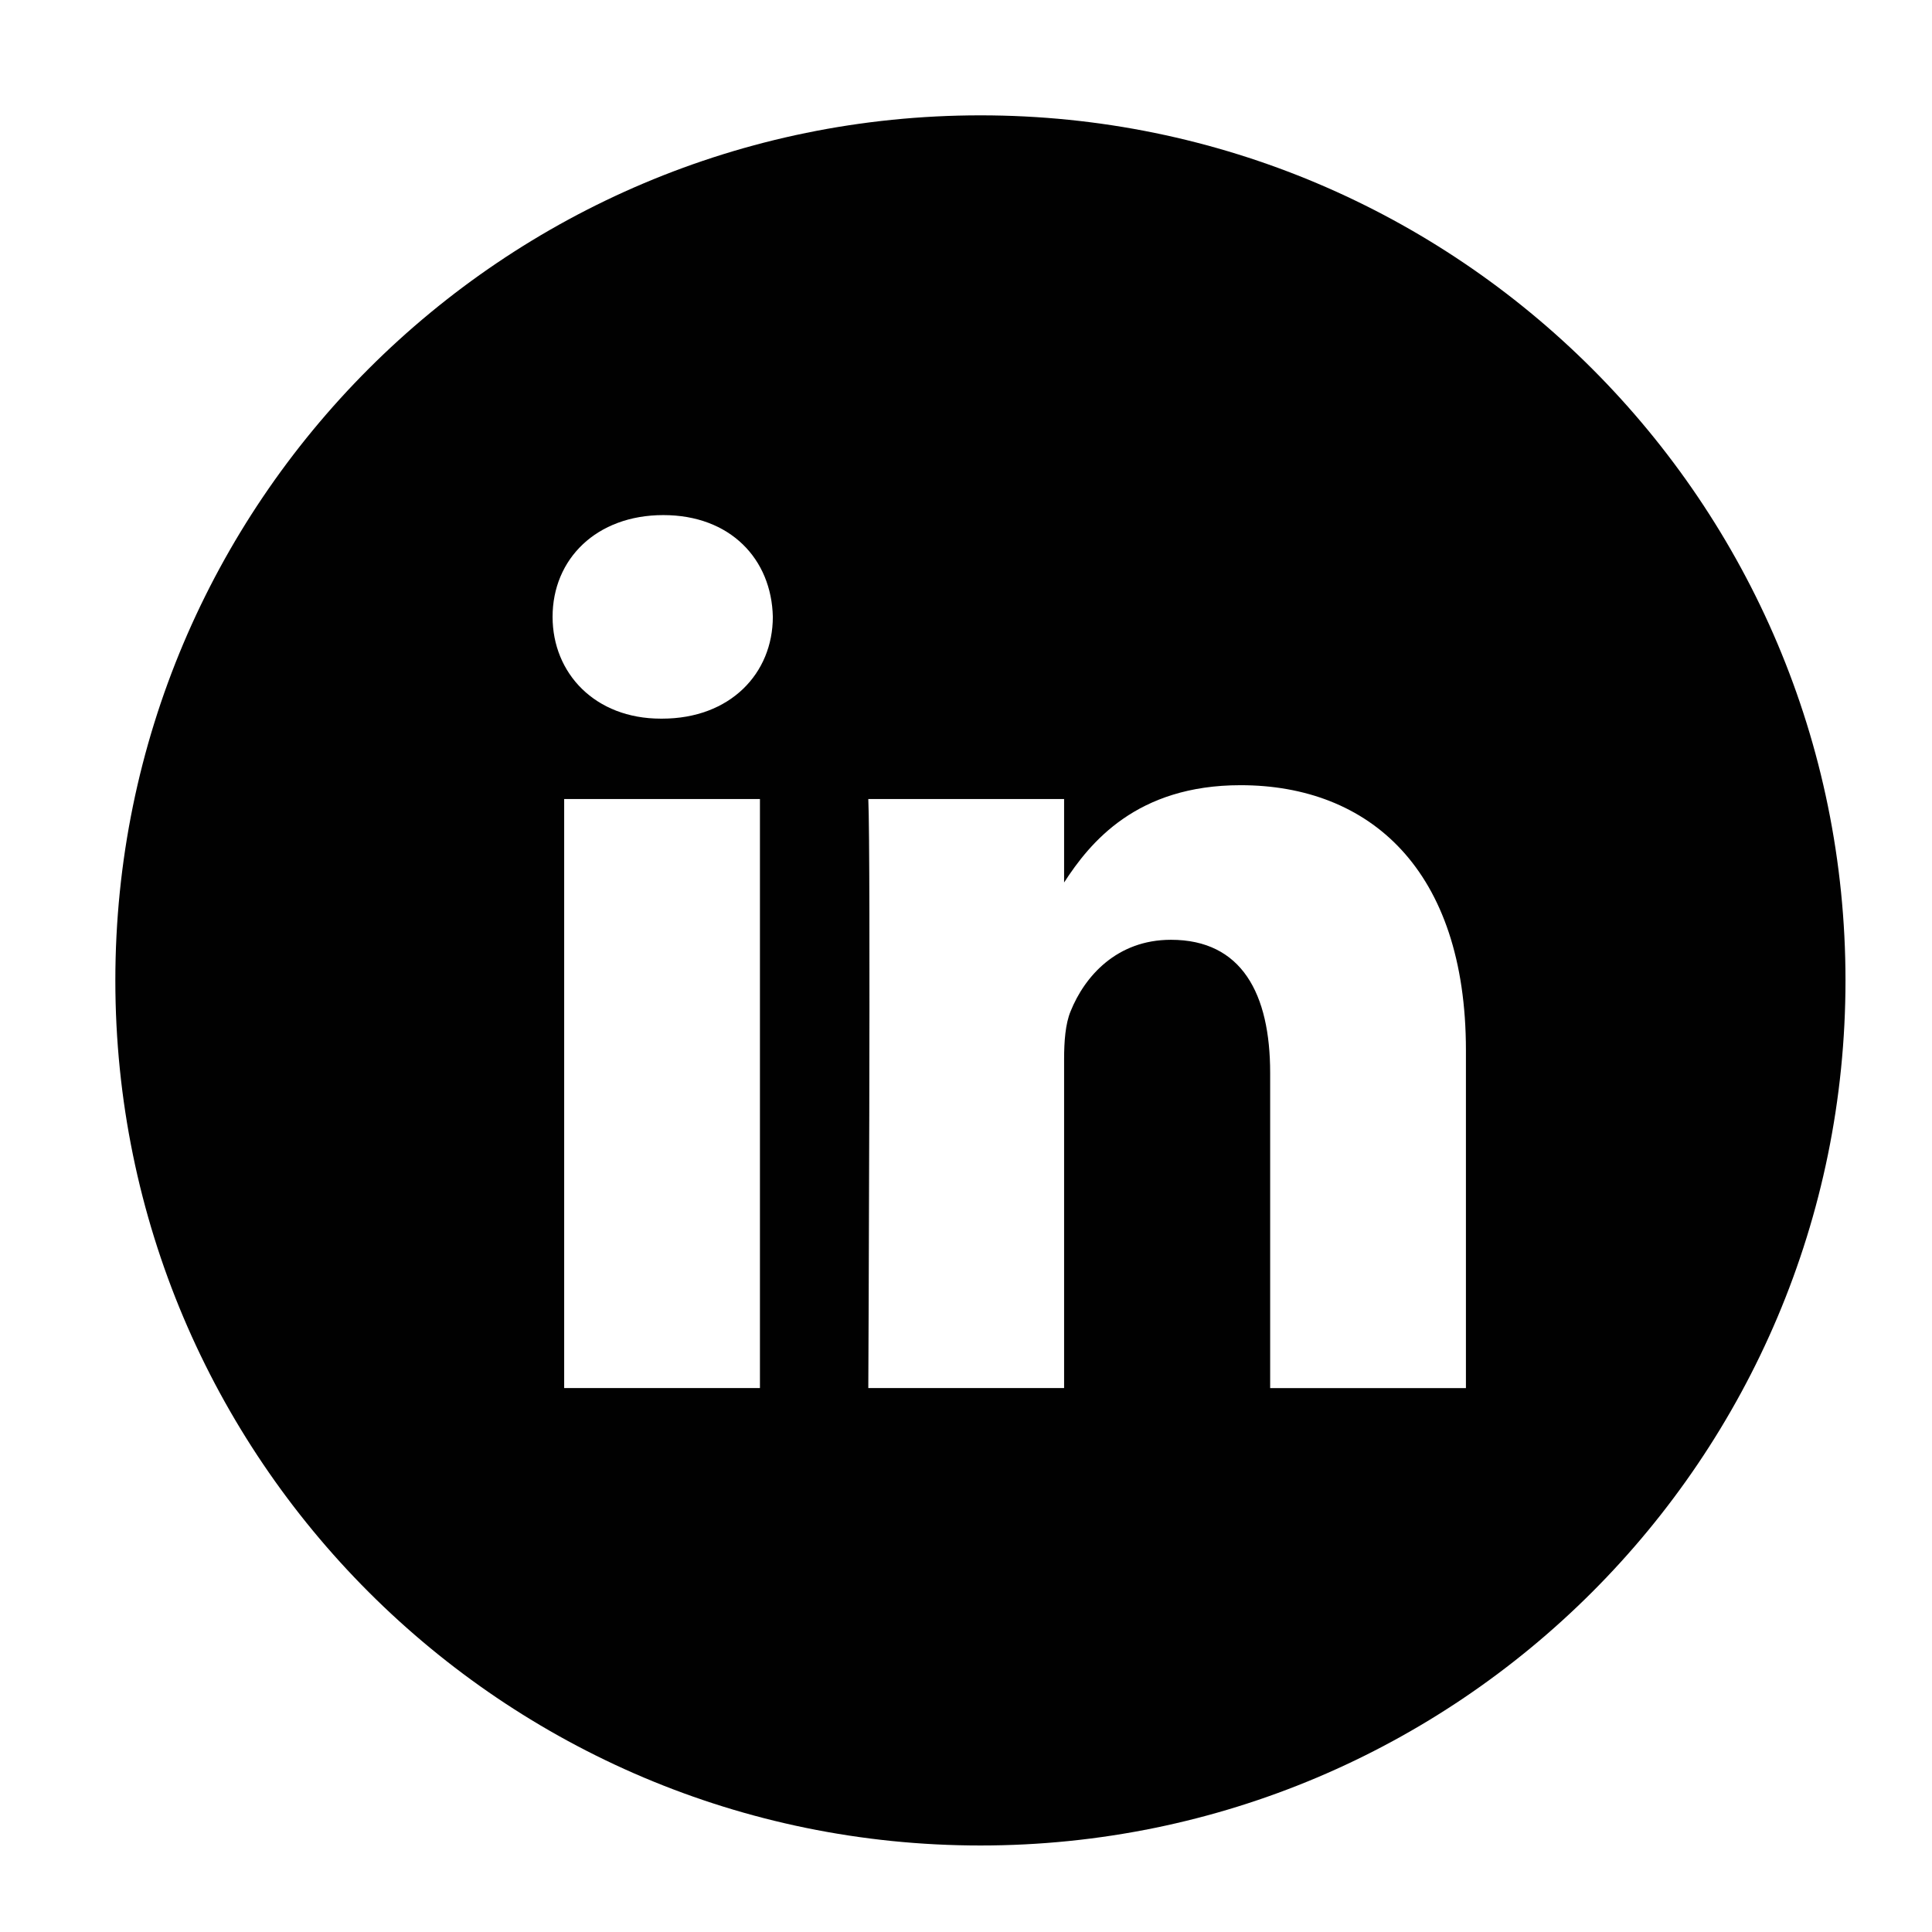
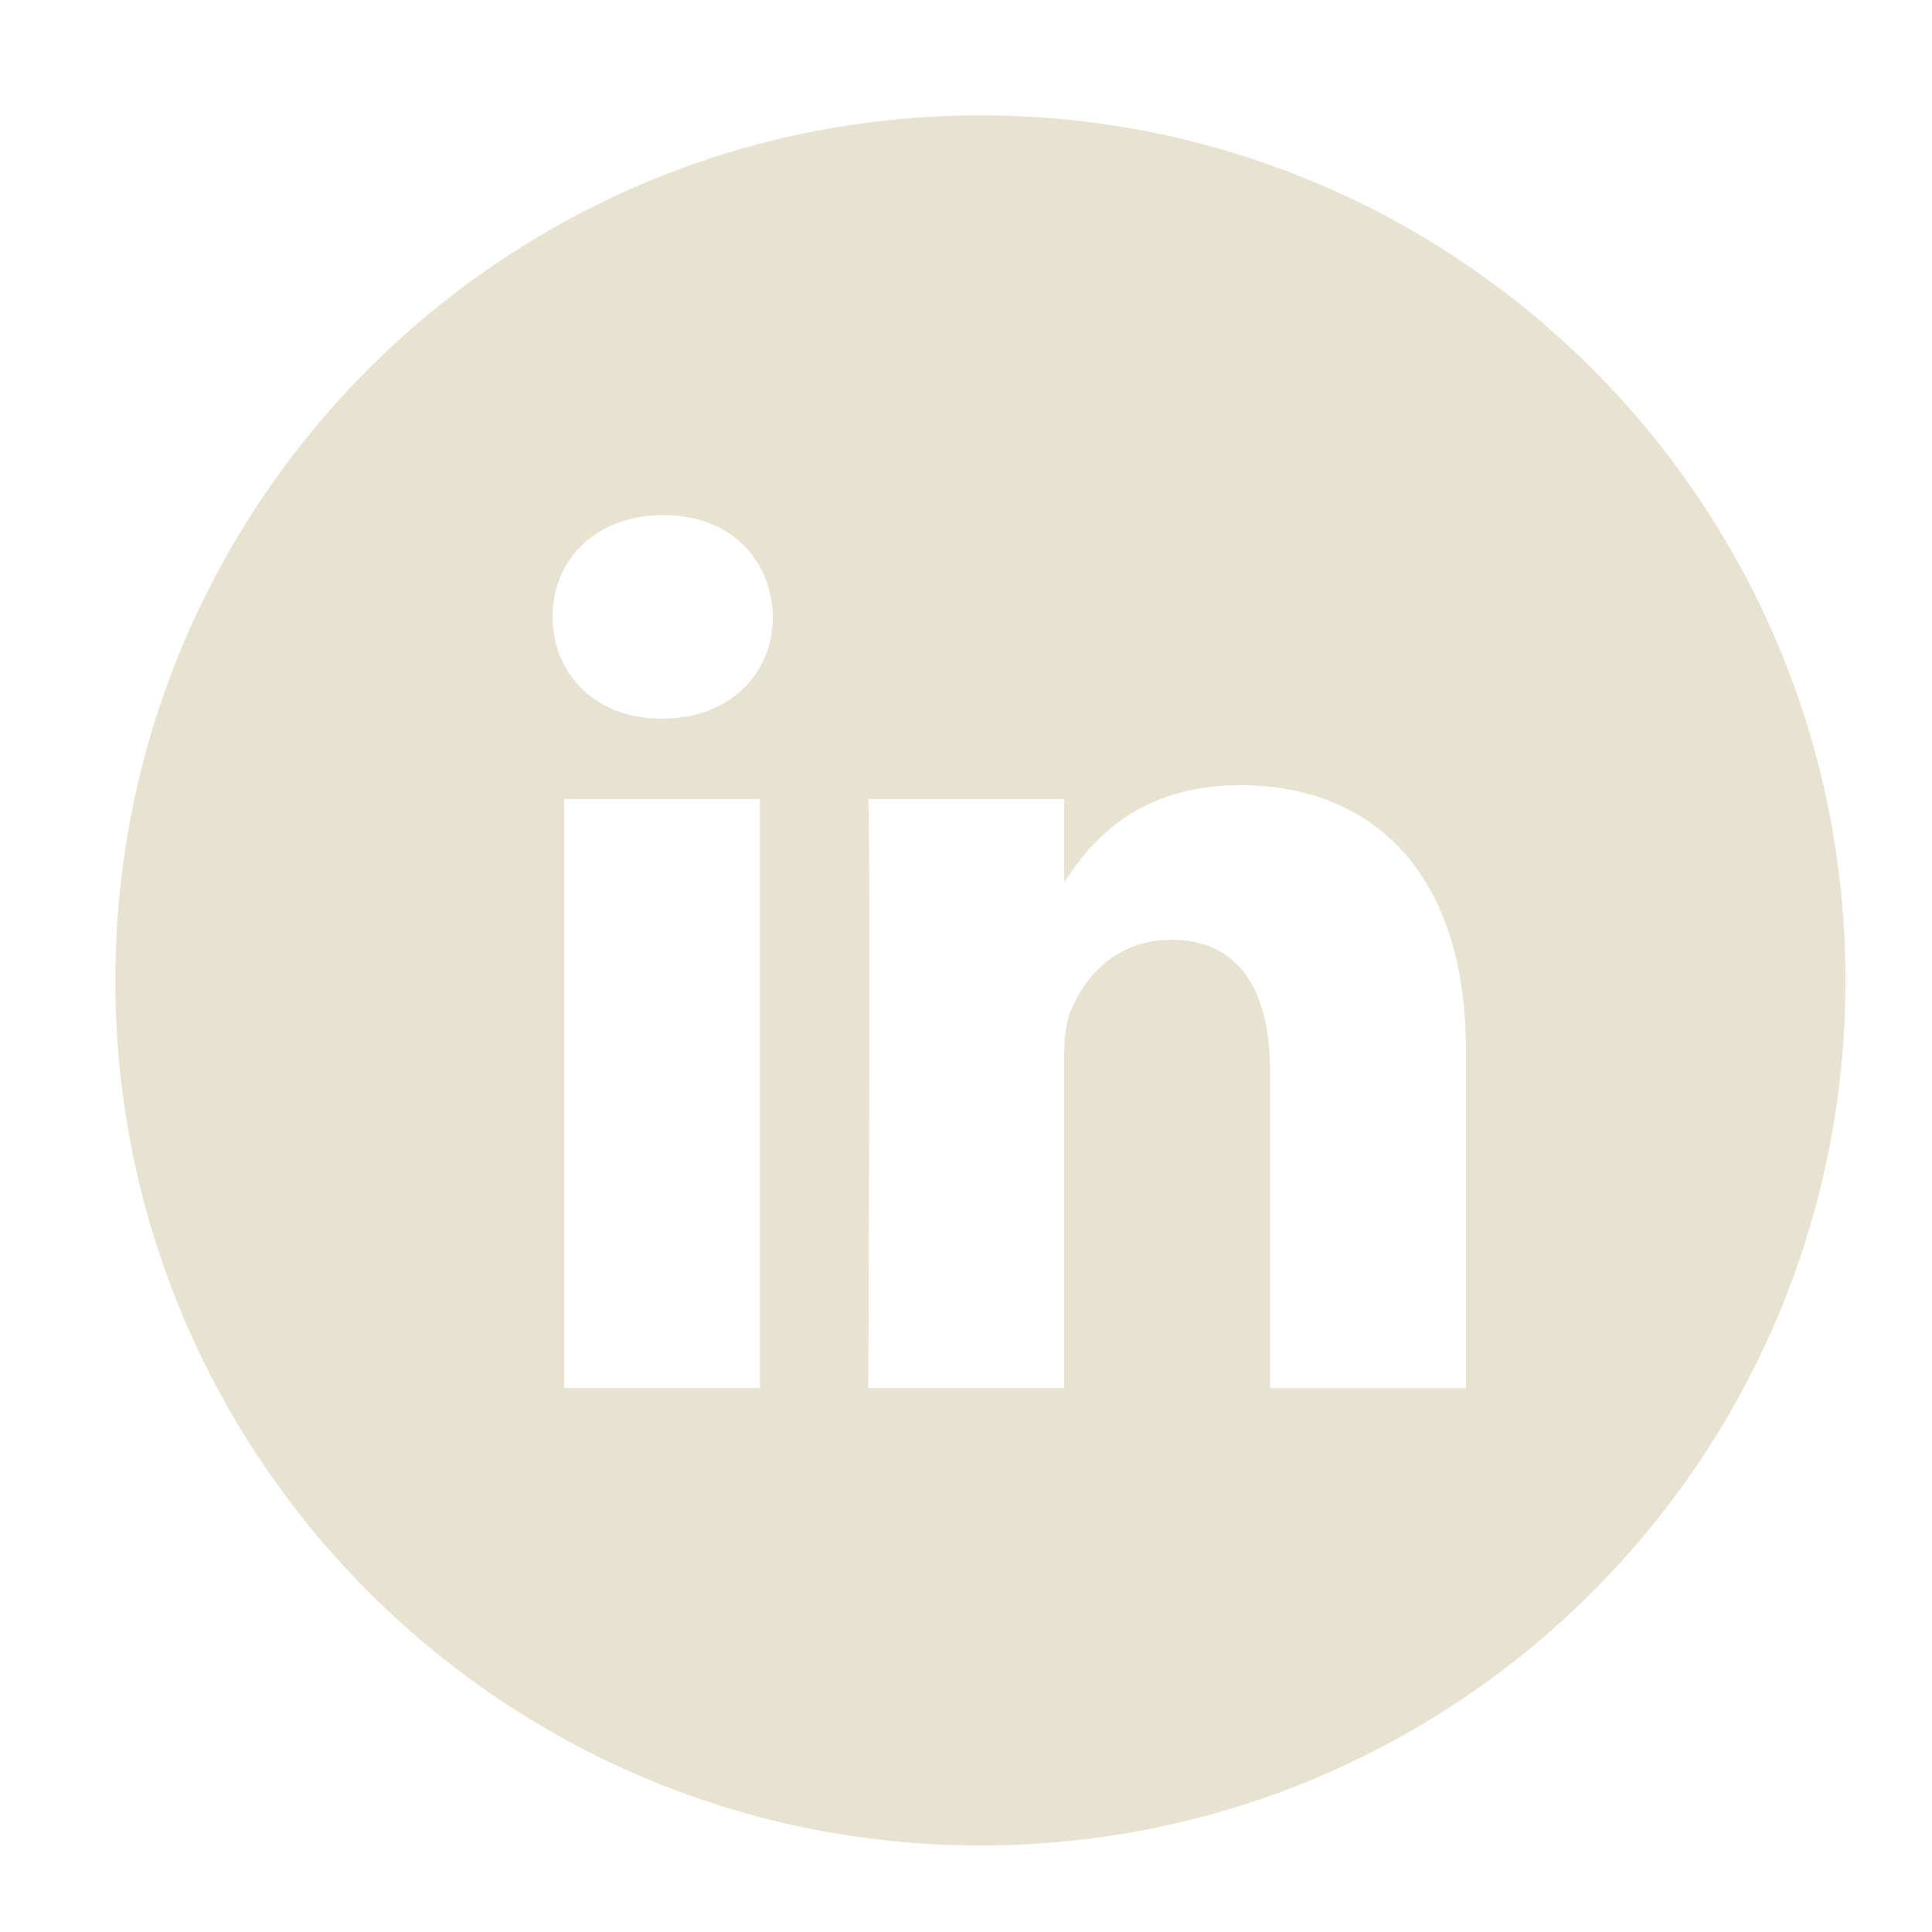
<svg xmlns="http://www.w3.org/2000/svg" height="67px" id="Layer_1" style="enable-background:new 0 0 67 67;" version="1.1" viewBox="0 0 67 67" width="67px" xml:space="preserve">
-   <path d="M50.837,48.137V36.425c0-6.275-3.35-9.195-7.816-9.195  c-3.604,0-5.219,1.983-6.119,3.374V27.71h-6.79c0.09,1.917,0,20.427,0,20.427h6.79V36.729c0-0.609,0.044-1.219,0.224-1.655  c0.49-1.22,1.607-2.483,3.482-2.483c2.458,0,3.44,1.873,3.44,4.618v10.929H50.837z M22.959,24.922c2.367,0,3.842-1.57,3.842-3.531  c-0.044-2.003-1.475-3.528-3.797-3.528s-3.841,1.524-3.841,3.528c0,1.961,1.474,3.531,3.753,3.531H22.959z M34,64  C17.432,64,4,50.568,4,34C4,17.431,17.432,4,34,4s30,13.431,30,30C64,50.568,50.568,64,34,64z M26.354,48.137V27.71h-6.789v20.427  H26.354z" style="fill-rule:evenodd;clip-rule:evenodd;fill:#010101;" />
+   <path d="M50.837,48.137V36.425c0-6.275-3.35-9.195-7.816-9.195  c-3.604,0-5.219,1.983-6.119,3.374V27.71h-6.79c0.09,1.917,0,20.427,0,20.427h6.79V36.729c0-0.609,0.044-1.219,0.224-1.655  c0.49-1.22,1.607-2.483,3.482-2.483c2.458,0,3.44,1.873,3.44,4.618v10.929H50.837z M22.959,24.922c2.367,0,3.842-1.57,3.842-3.531  c-0.044-2.003-1.475-3.528-3.797-3.528s-3.841,1.524-3.841,3.528c0,1.961,1.474,3.531,3.753,3.531H22.959z M34,64  C17.432,64,4,50.568,4,34C4,17.431,17.432,4,34,4s30,13.431,30,30C64,50.568,50.568,64,34,64z M26.354,48.137V27.71h-6.789v20.427  H26.354z" style="fill-rule:evenodd;clip-rule:evenodd;fill:#e7e3d0;" />
</svg>
